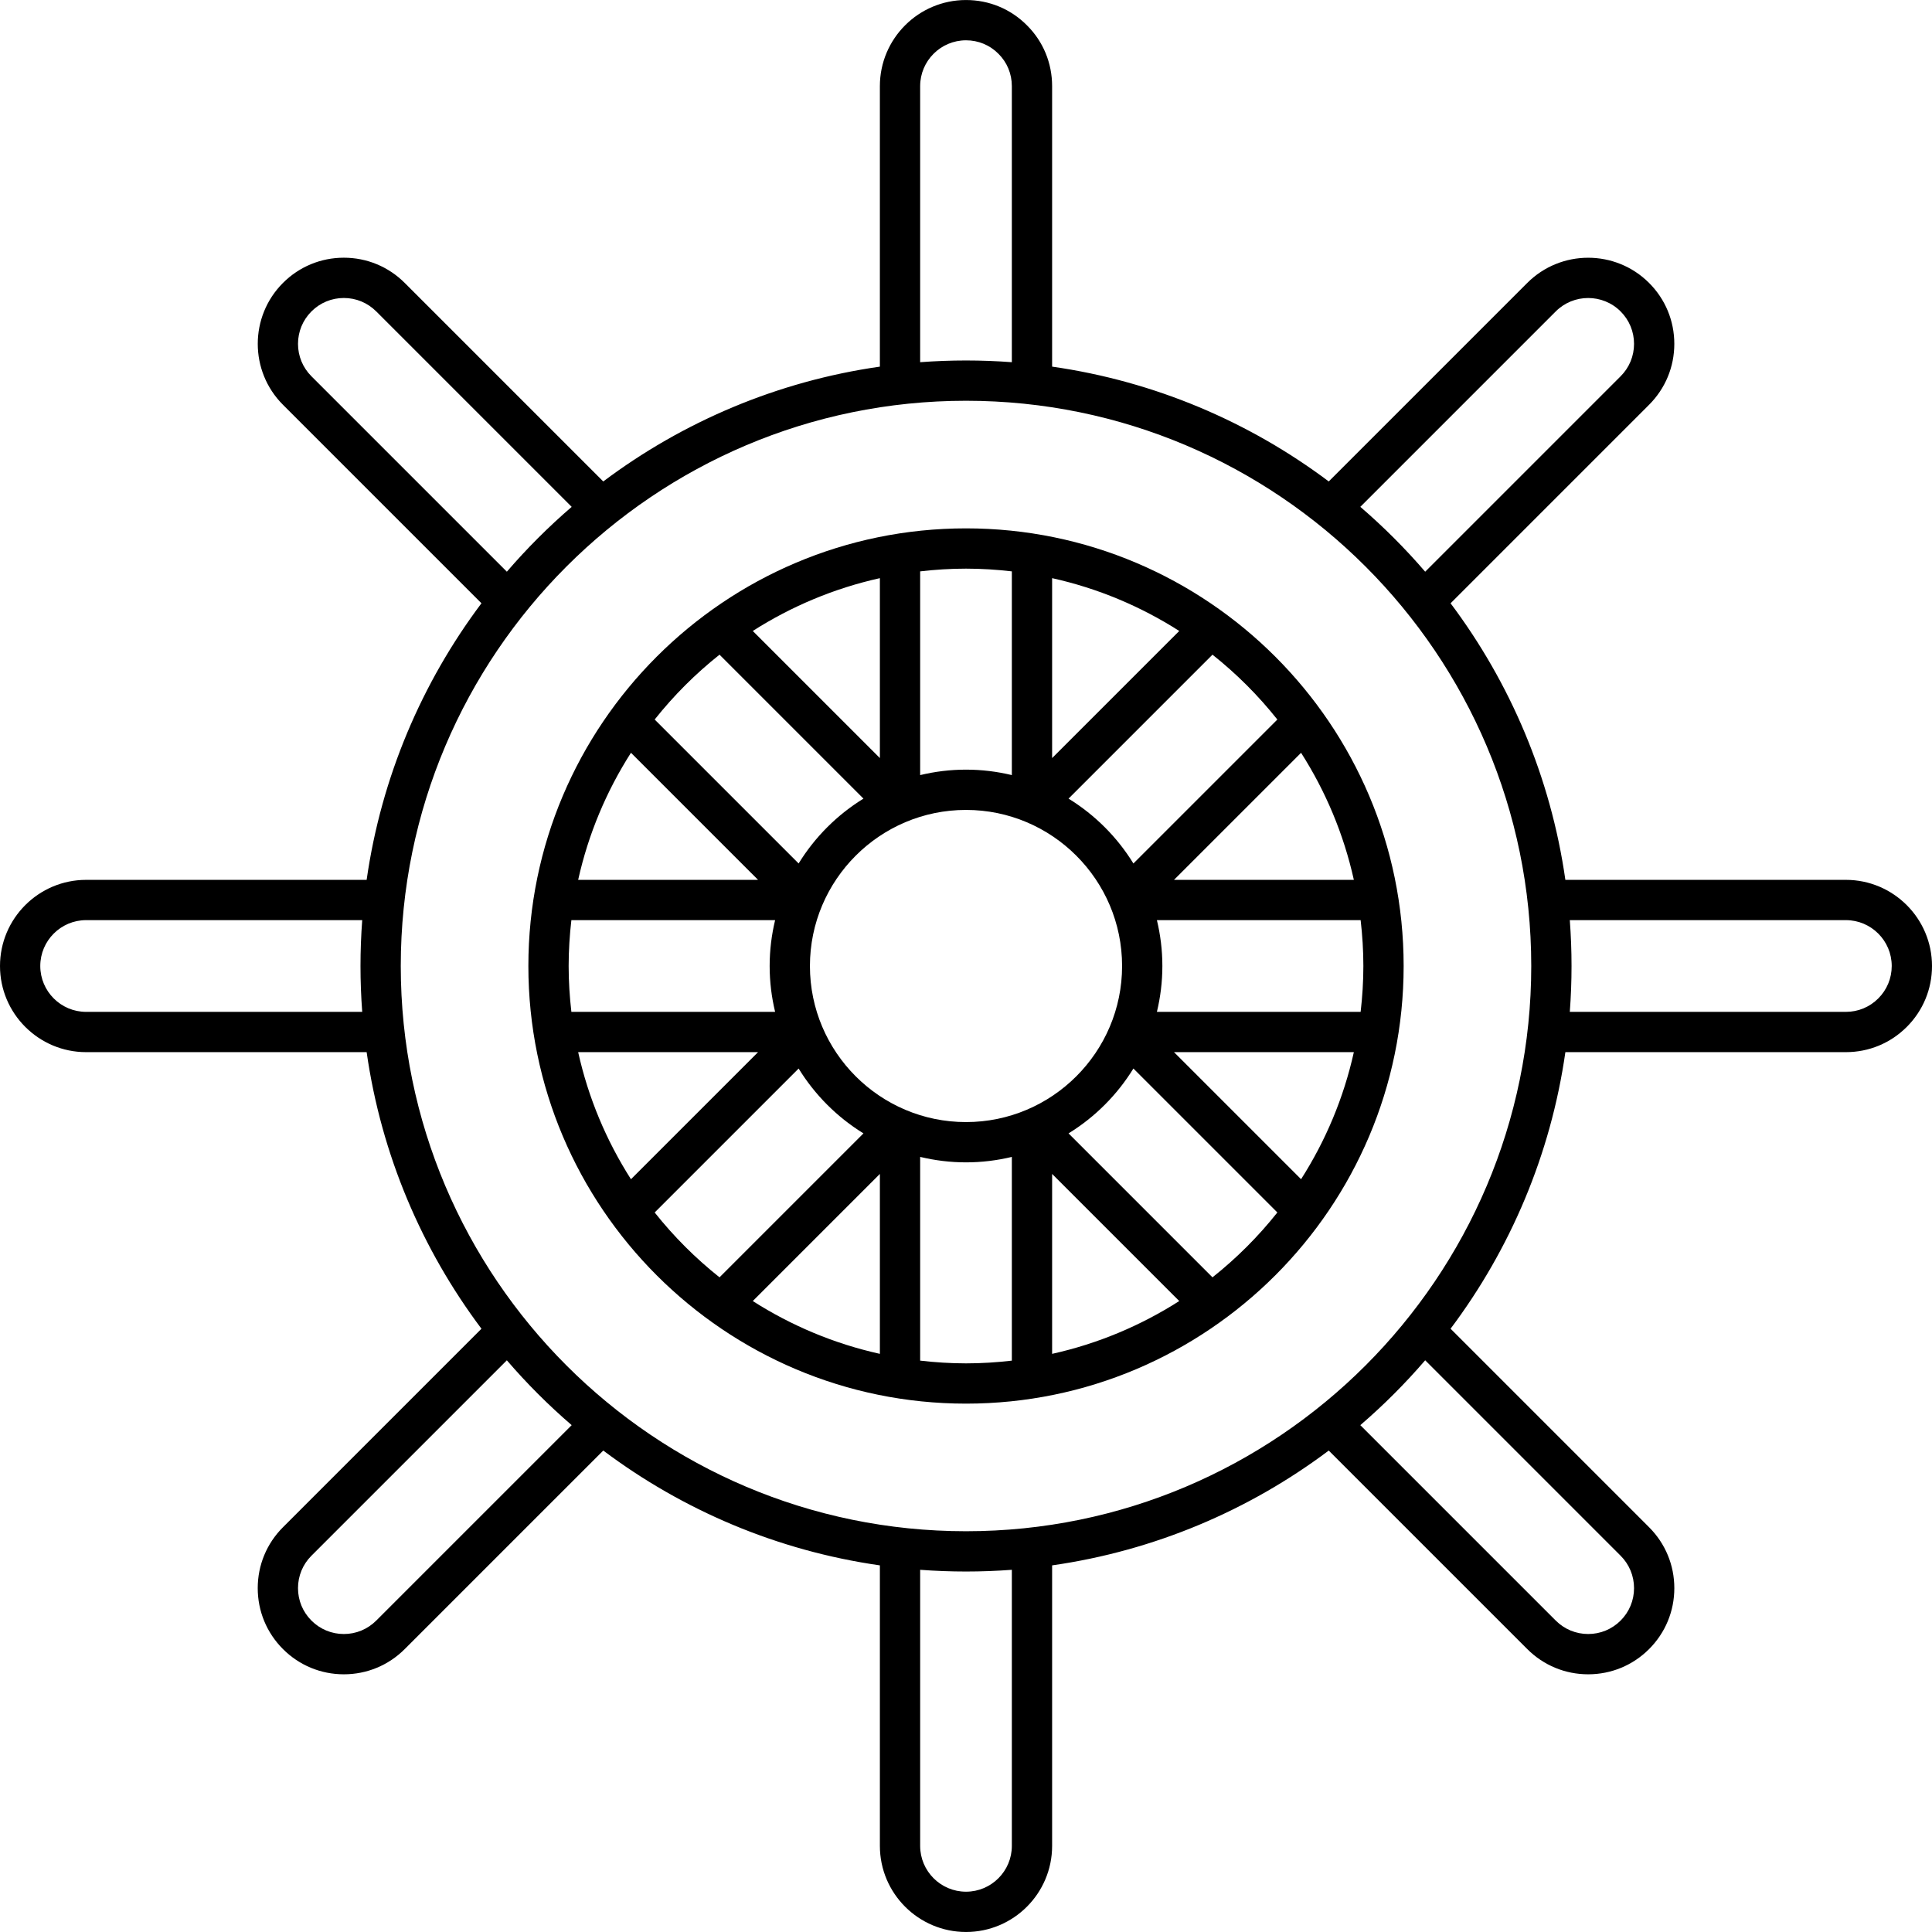
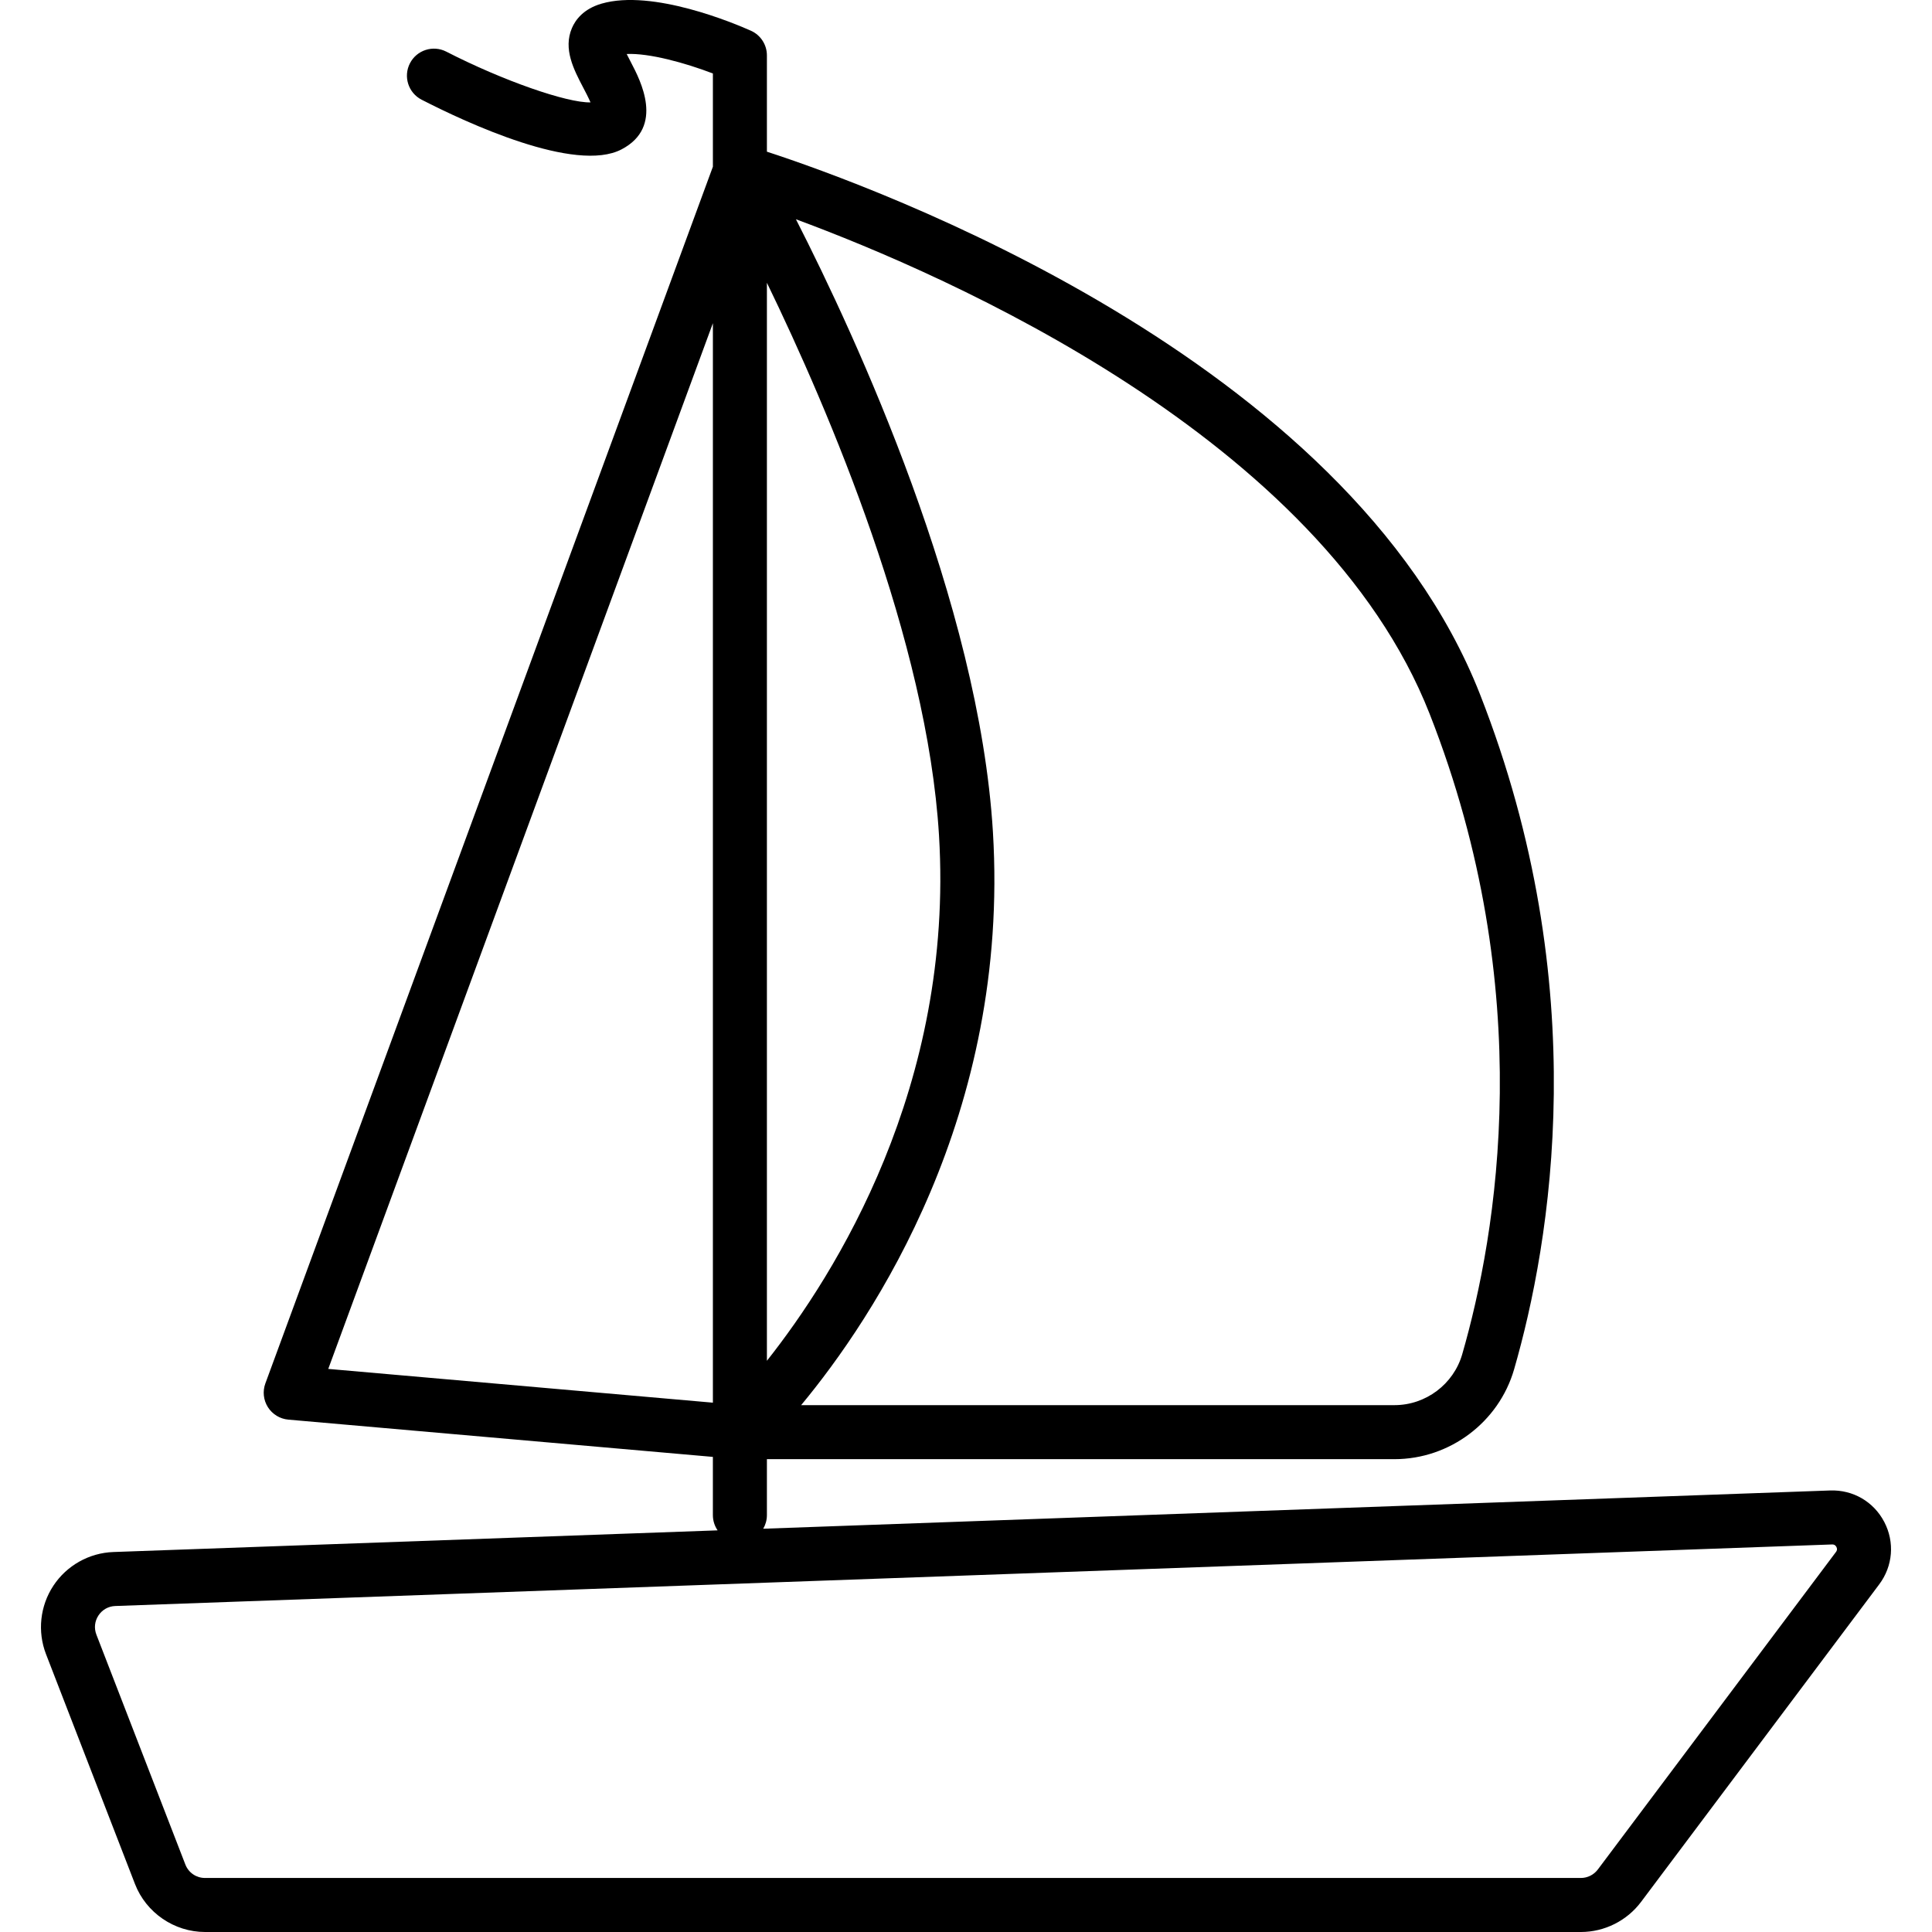
- <svg xmlns="http://www.w3.org/2000/svg" version="1.1" id="Capa_1" x="0px" y="0px" viewBox="0 0 383.73 383.73" style="enable-background:new 0 0 383.73 383.73;" xml:space="preserve">
-   <g>
-     <path d="M366.62,174.755h-55.709c-2.918-20.397-10.966-39.162-22.802-54.933l39.429-39.429c3.231-3.232,5.011-7.529,5.011-12.098   c0-4.569-1.779-8.866-5.012-12.099c-6.671-6.672-17.527-6.67-24.196,0l-39.428,39.428c-15.774-11.839-34.542-19.888-54.944-22.805   V17.105c0-4.591-1.784-8.889-5-12.077c-3.212-3.239-7.51-5.023-12.1-5.023c-9.435,0-17.11,7.671-17.11,17.1V72.82   c-20.401,2.918-39.169,10.968-54.942,22.807l-39.429-39.43c-3.231-3.232-7.526-5.012-12.094-5.012   c-4.566,0-8.861,1.78-12.093,5.012c-6.672,6.671-6.672,17.526,0,24.197l39.425,39.425c-11.837,15.772-19.886,34.538-22.805,54.937   H17.11c-9.435,0-17.11,7.675-17.11,17.11c0,9.435,7.676,17.11,17.11,17.11h55.712c2.918,20.399,10.967,39.165,22.805,54.937   l-39.425,39.425c-3.232,3.231-5.012,7.528-5.012,12.098c0,4.57,1.779,8.867,5.012,12.099c3.231,3.232,7.526,5.012,12.093,5.012   c4.567,0,8.862-1.78,12.093-5.012l39.431-39.43c15.773,11.838,34.541,19.889,54.941,22.807v55.715c0,9.429,7.676,17.1,17.11,17.1   c9.429,0,17.1-7.671,17.1-17.1v-55.715c20.402-2.918,39.169-10.967,54.943-22.805l39.429,39.428   c3.233,3.232,7.529,5.012,12.099,5.012c4.57,0,8.866-1.78,12.098-5.012c3.232-3.231,5.012-7.528,5.012-12.098   c0-4.57-1.779-8.867-5.012-12.099l-39.429-39.429c11.836-15.771,19.884-34.536,22.802-54.933h55.709   c4.569,0,8.866-1.78,12.098-5.011c3.232-3.232,5.013-7.529,5.013-12.099C383.73,182.431,376.055,174.755,366.62,174.755z    M308.998,61.854c3.552-3.552,9.331-3.552,12.883,0c1.722,1.721,2.669,4.009,2.669,6.442c0,2.433-0.947,4.721-2.668,6.441   l-38.815,38.815c-3.965-4.611-8.272-8.919-12.883-12.884L308.998,61.854z M182.76,17.105c0-5.018,4.087-9.1,9.11-9.1   c2.44,0,4.721,0.943,6.443,2.68c1.713,1.699,2.656,3.978,2.656,6.42v54.835c-3.005-0.226-6.041-0.343-9.103-0.343   c-3.064,0-6.101,0.117-9.107,0.343V17.105z M61.858,74.737c-1.721-1.721-2.668-4.008-2.668-6.441c0-2.433,0.947-4.721,2.668-6.441   c1.721-1.721,4.007-2.669,6.437-2.669c2.43,0,4.716,0.948,6.437,2.669l38.817,38.817c-4.609,3.964-8.914,8.269-12.878,12.878   L61.858,74.737z M17.11,200.975c-5.023,0-9.11-4.086-9.11-9.11c0-5.023,4.087-9.11,9.11-9.11h54.833   c-0.227,3.008-0.343,6.045-0.343,9.11c0,3.064,0.117,6.102,0.343,9.11H17.11z M74.73,321.877c-1.72,1.721-4.006,2.668-6.436,2.668   c-2.43,0-4.716-0.948-6.437-2.669c-1.721-1.721-2.668-4.008-2.668-6.441c0-2.433,0.947-4.72,2.668-6.441l38.812-38.812   c3.964,4.609,8.269,8.914,12.878,12.878L74.73,321.877z M200.97,366.625c0,5.018-4.082,9.1-9.1,9.1c-5.023,0-9.11-4.082-9.11-9.1   V311.79c3.007,0.226,6.044,0.343,9.107,0.343c3.062,0,6.097-0.117,9.103-0.343V366.625z M321.882,308.994   c1.721,1.721,2.668,4.008,2.668,6.441c0,2.433-0.947,4.72-2.669,6.441c-1.72,1.721-4.008,2.668-6.44,2.668   c-2.433,0-4.721-0.948-6.442-2.669l-38.815-38.814c4.611-3.965,8.918-8.272,12.883-12.884L321.882,308.994z M191.867,304.132   c-61.904,0-112.268-50.363-112.268-112.267S129.963,79.598,191.867,79.598s112.267,50.363,112.267,112.267   S253.771,304.132,191.867,304.132z M373.062,198.307c-1.721,1.721-4.009,2.668-6.441,2.668h-54.83   c0.227-3.007,0.343-6.045,0.343-9.11c0-3.064-0.117-6.102-0.343-9.11h54.83c5.023,0,9.11,4.086,9.11,9.11   C375.73,194.298,374.782,196.585,373.062,198.307z" />
-     <path d="M191.867,104.943c-47.93,0-86.923,38.993-86.923,86.922s38.993,86.922,86.923,86.922c47.929,0,86.922-38.993,86.922-86.922   S239.796,104.943,191.867,104.943z M253.705,142.914l-28.59,28.59c-3.221-5.24-7.644-9.663-12.883-12.884l28.59-28.59   C245.595,133.817,249.919,138.141,253.705,142.914z M270.789,191.865c0,3.083-0.197,6.118-0.542,9.11h-40.465   c0.703-2.925,1.085-5.973,1.085-9.11c0-3.137-0.382-6.185-1.085-9.11h40.465C270.592,185.747,270.789,188.783,270.789,191.865z    M191.867,222.865c-17.094,0-31-13.907-31-31c0-17.093,13.906-31,31-31c17.094,0,31,13.907,31,31   C222.867,208.958,208.961,222.865,191.867,222.865z M112.944,191.865c0-3.083,0.197-6.118,0.542-9.11h40.466   c-0.703,2.925-1.085,5.973-1.085,9.11c0,3.137,0.382,6.185,1.085,9.11h-40.466C113.141,197.984,112.944,194.948,112.944,191.865z    M114.834,174.755c2.021-9.103,5.616-17.614,10.488-25.241l25.242,25.241H114.834z M150.564,208.975l-25.242,25.242   c-4.872-7.628-8.468-16.139-10.488-25.242H150.564z M268.9,208.975c-2.02,9.101-5.615,17.611-10.485,25.237l-25.237-25.237H268.9z    M233.177,174.755l25.238-25.237c4.87,7.626,8.465,16.136,10.485,25.237H233.177z M208.97,150.569v-35.738   c9.105,2.02,17.619,5.617,25.249,10.49L208.97,150.569z M200.97,113.484v40.464c-2.922-0.702-5.968-1.084-9.103-1.084   c-3.136,0-6.184,0.382-9.107,1.085v-40.465c2.991-0.346,6.026-0.542,9.107-0.542C194.947,112.943,197.981,113.139,200.97,113.484z    M174.76,150.568l-25.246-25.246c7.629-4.873,16.141-8.469,25.246-10.49V150.568z M142.91,130.031l28.59,28.59   c-5.237,3.221-9.658,7.642-12.878,12.879l-28.591-28.59C133.817,138.139,138.138,133.817,142.91,130.031z M130.031,240.821   l28.591-28.59c3.22,5.237,7.641,9.659,12.878,12.879l-28.59,28.59C138.139,249.914,133.817,245.592,130.031,240.821z    M174.76,233.163v35.736c-9.105-2.021-17.618-5.617-25.246-10.49L174.76,233.163z M182.76,270.246v-40.465   c2.924,0.702,5.971,1.085,9.107,1.085c3.134,0,6.18-0.382,9.103-1.083v40.464c-2.989,0.345-6.023,0.542-9.103,0.542   C188.786,270.788,185.751,270.591,182.76,270.246z M208.97,233.162l25.249,25.248c-7.629,4.873-16.143,8.47-25.249,10.49V233.162z    M240.822,253.7l-28.59-28.59c5.239-3.221,9.662-7.645,12.883-12.884l28.591,28.591C249.919,245.59,245.595,249.914,240.822,253.7z   " />
-   </g>
+ <svg xmlns="http://www.w3.org/2000/svg" version="1.1" id="Capa_1" x="0px" y="0px" viewBox="0 0 178.826 178.826" style="enable-background:new 0 0 178.826 178.826;" xml:space="preserve">
+   <path d="M146.33,178.826H18.976c-2.849,0-5.454-1.785-6.482-4.442L4.26,153.111c-0.81-2.093-0.556-4.461,0.679-6.335  c1.235-1.874,3.312-3.04,5.554-3.121l55.929-2.005c-0.276-0.402-0.438-0.889-0.438-1.414v-5.386l-39.294-3.449  c-0.775-0.068-1.475-0.494-1.892-1.151s-0.504-1.472-0.235-2.202L65.985,15.43V6.801c-2.571-0.982-5.892-1.9-7.979-1.803  c0.137,0.279,0.289,0.568,0.413,0.807c0.849,1.622,3.104,5.929-0.887,8.02c-4.27,2.235-14.366-2.47-18.508-4.597  c-1.228-0.631-1.712-2.137-1.082-3.366c0.63-1.228,2.136-1.714,3.366-1.083c5.257,2.697,11.171,4.75,13.35,4.699  c-0.188-0.438-0.47-0.977-0.668-1.355c-0.88-1.681-1.877-3.586-1.054-5.52C53.261,1.84,54,0.827,55.673,0.339  c4.737-1.379,12.353,1.845,13.832,2.505c0.9,0.402,1.48,1.296,1.48,2.283v8.913c9.625,3.138,53.754,19.034,65.998,50.209  c10.632,27.074,6.545,50.776,3.163,62.495c-1.414,4.896-5.965,8.316-11.069,8.316H70.985v5.176c0,0.46-0.125,0.892-0.342,1.263  l98.754-3.541c2.125-0.073,4.032,1.041,5.011,2.914c0.979,1.873,0.799,4.087-0.469,5.778l-22.047,29.396  C150.585,177.787,148.506,178.826,146.33,178.826z M169.605,142.954c-0.012,0-0.021,0-0.03,0.001l-158.903,5.697  c-0.639,0.022-1.207,0.342-1.559,0.875c-0.352,0.534-0.421,1.182-0.19,1.778l8.233,21.273c0.293,0.757,1.007,1.247,1.819,1.247  H146.33c0.611,0,1.194-0.292,1.562-0.781l22.047-29.396c0.041-0.054,0.165-0.219,0.038-0.462  C169.865,142.974,169.691,142.954,169.605,142.954z M74.153,130.06h54.923c2.889,0,5.465-1.934,6.265-4.703  c3.207-11.109,7.079-33.583-3.013-59.28c-10.027-25.534-44.691-40.618-58.657-45.782c5.566,10.906,16.951,35.528,18.234,56.714  C93.487,103.105,80.85,121.987,74.153,130.06z M30.384,126.706l35.601,3.125V29.914L30.384,126.706z M70.985,26.173v99.782  c6.311-7.973,17.337-25.418,15.929-48.643C85.822,59.286,76.721,37.994,70.985,26.173z" />
  <g>
</g>
  <g>
</g>
  <g>
</g>
  <g>
</g>
  <g>
</g>
  <g>
</g>
  <g>
</g>
  <g>
</g>
  <g>
</g>
  <g>
</g>
  <g>
</g>
  <g>
</g>
  <g>
</g>
  <g>
</g>
  <g>
</g>
</svg>
